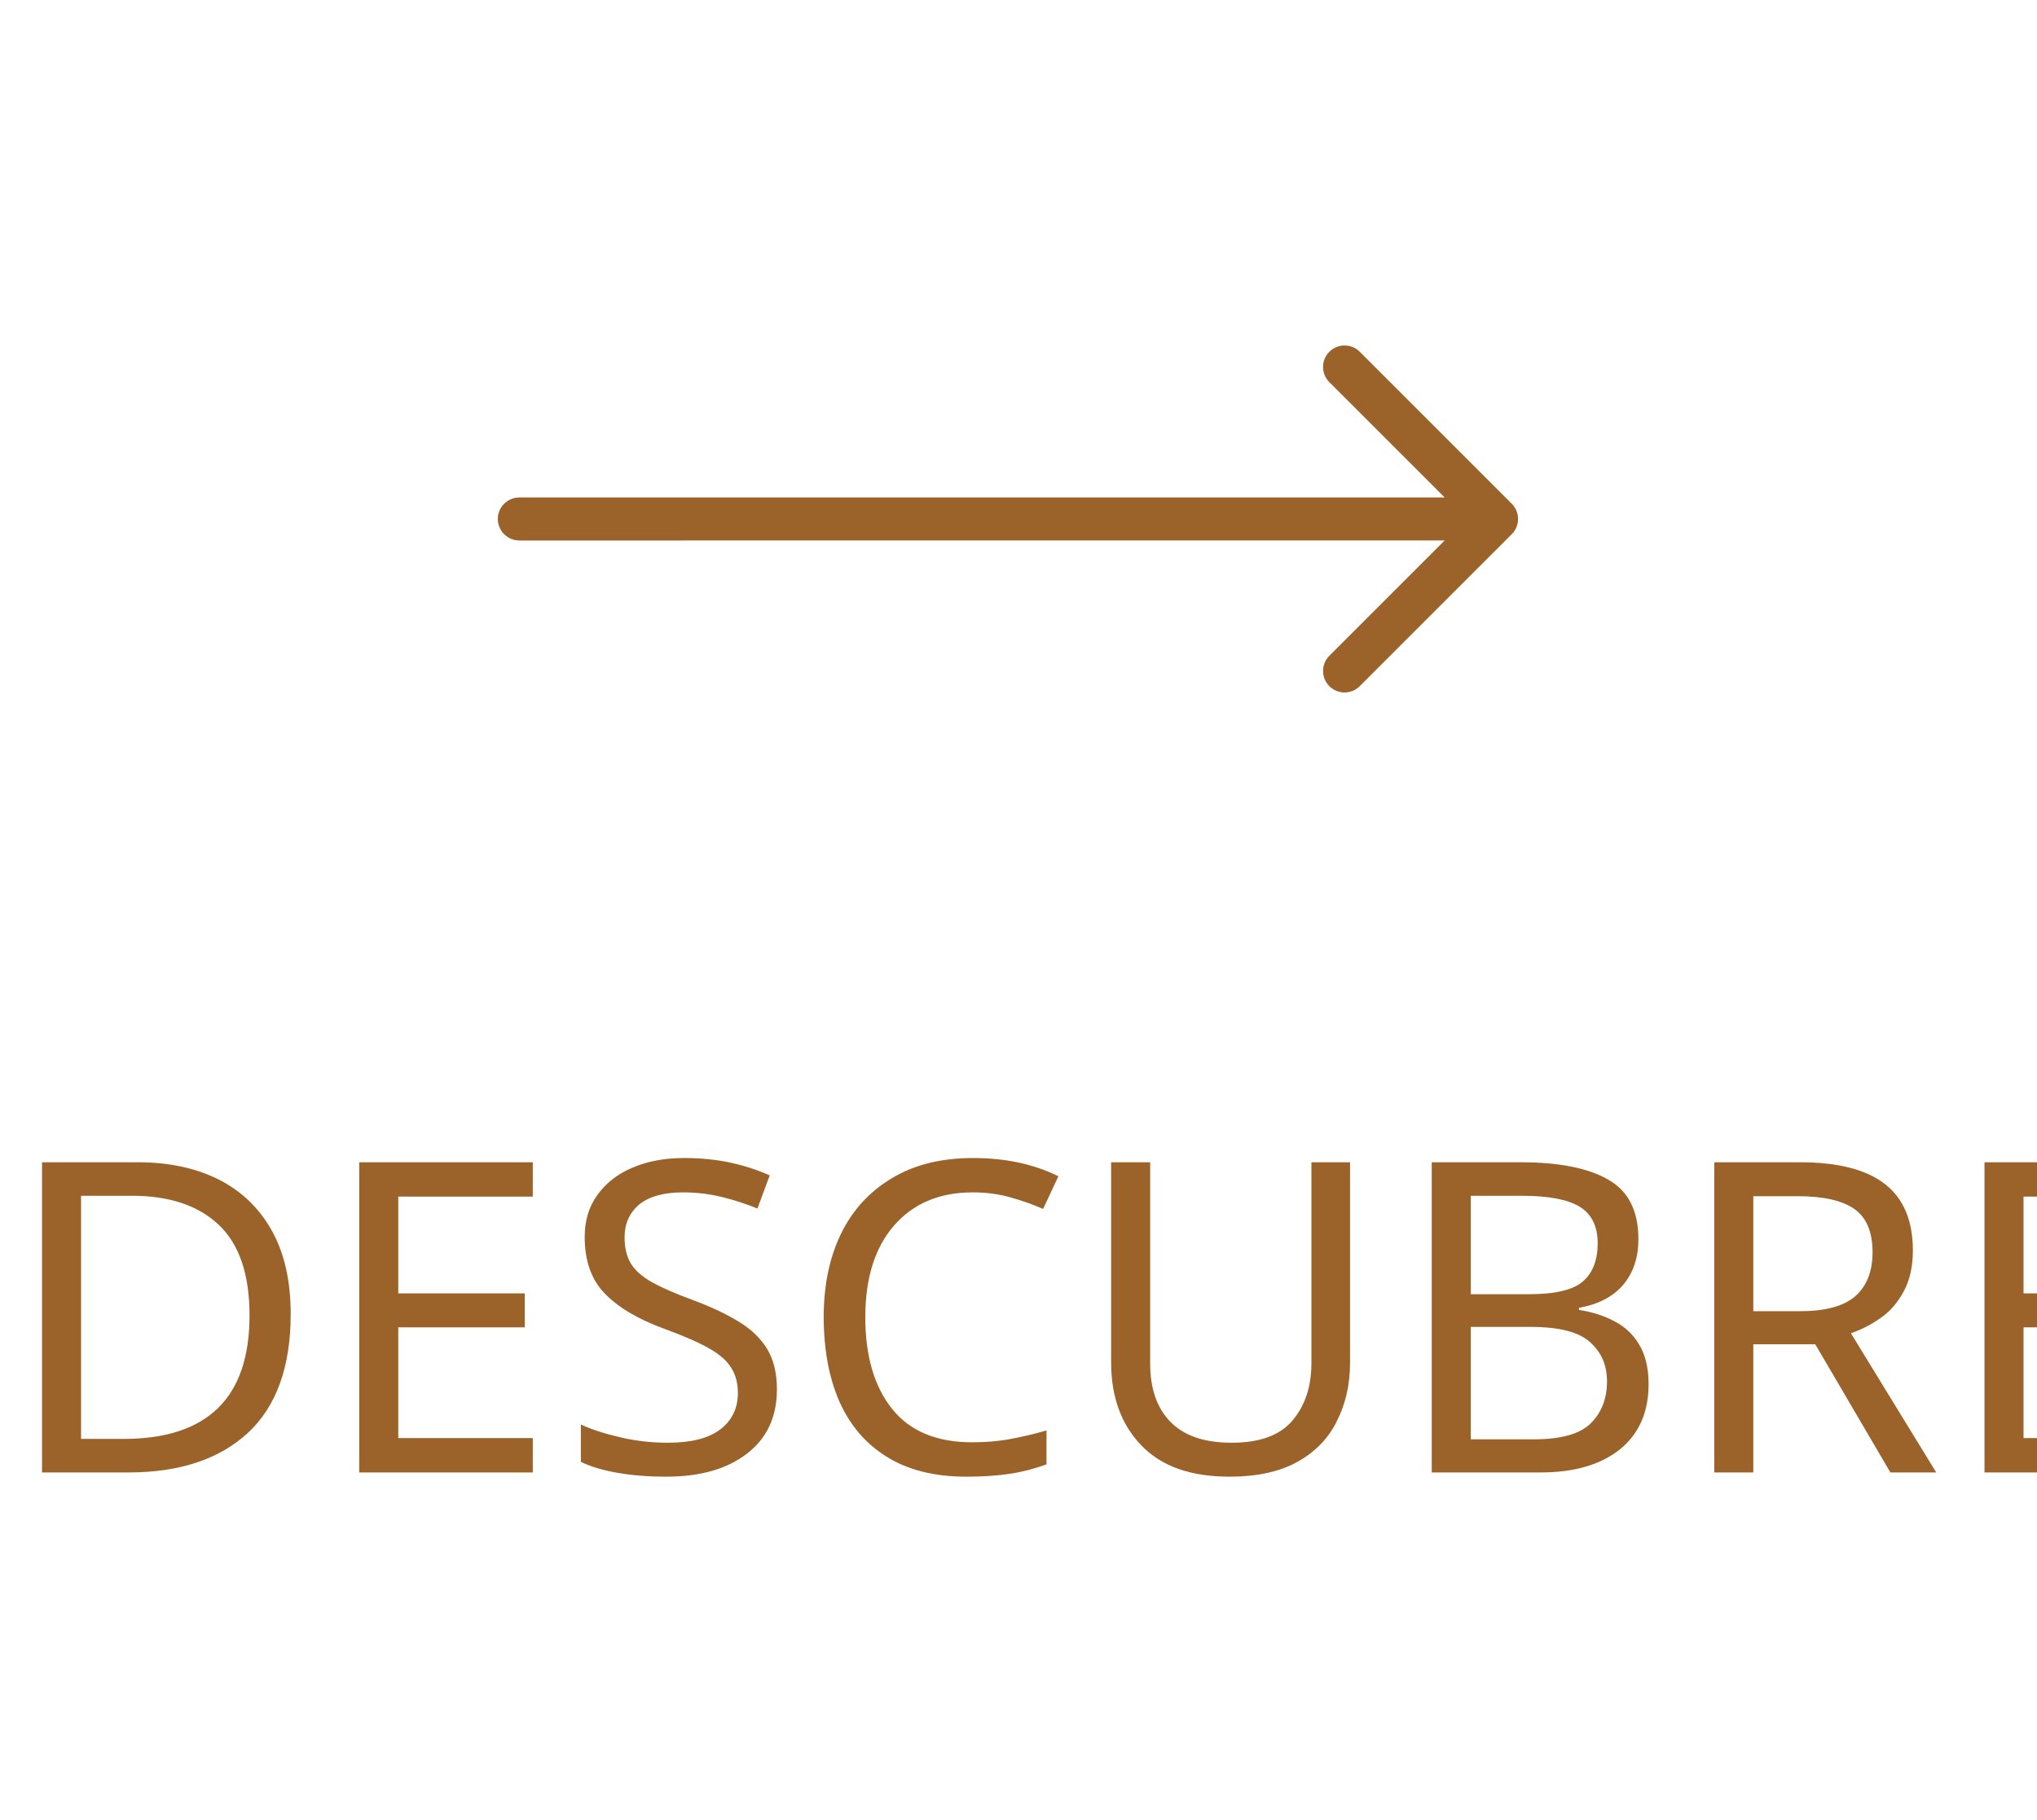
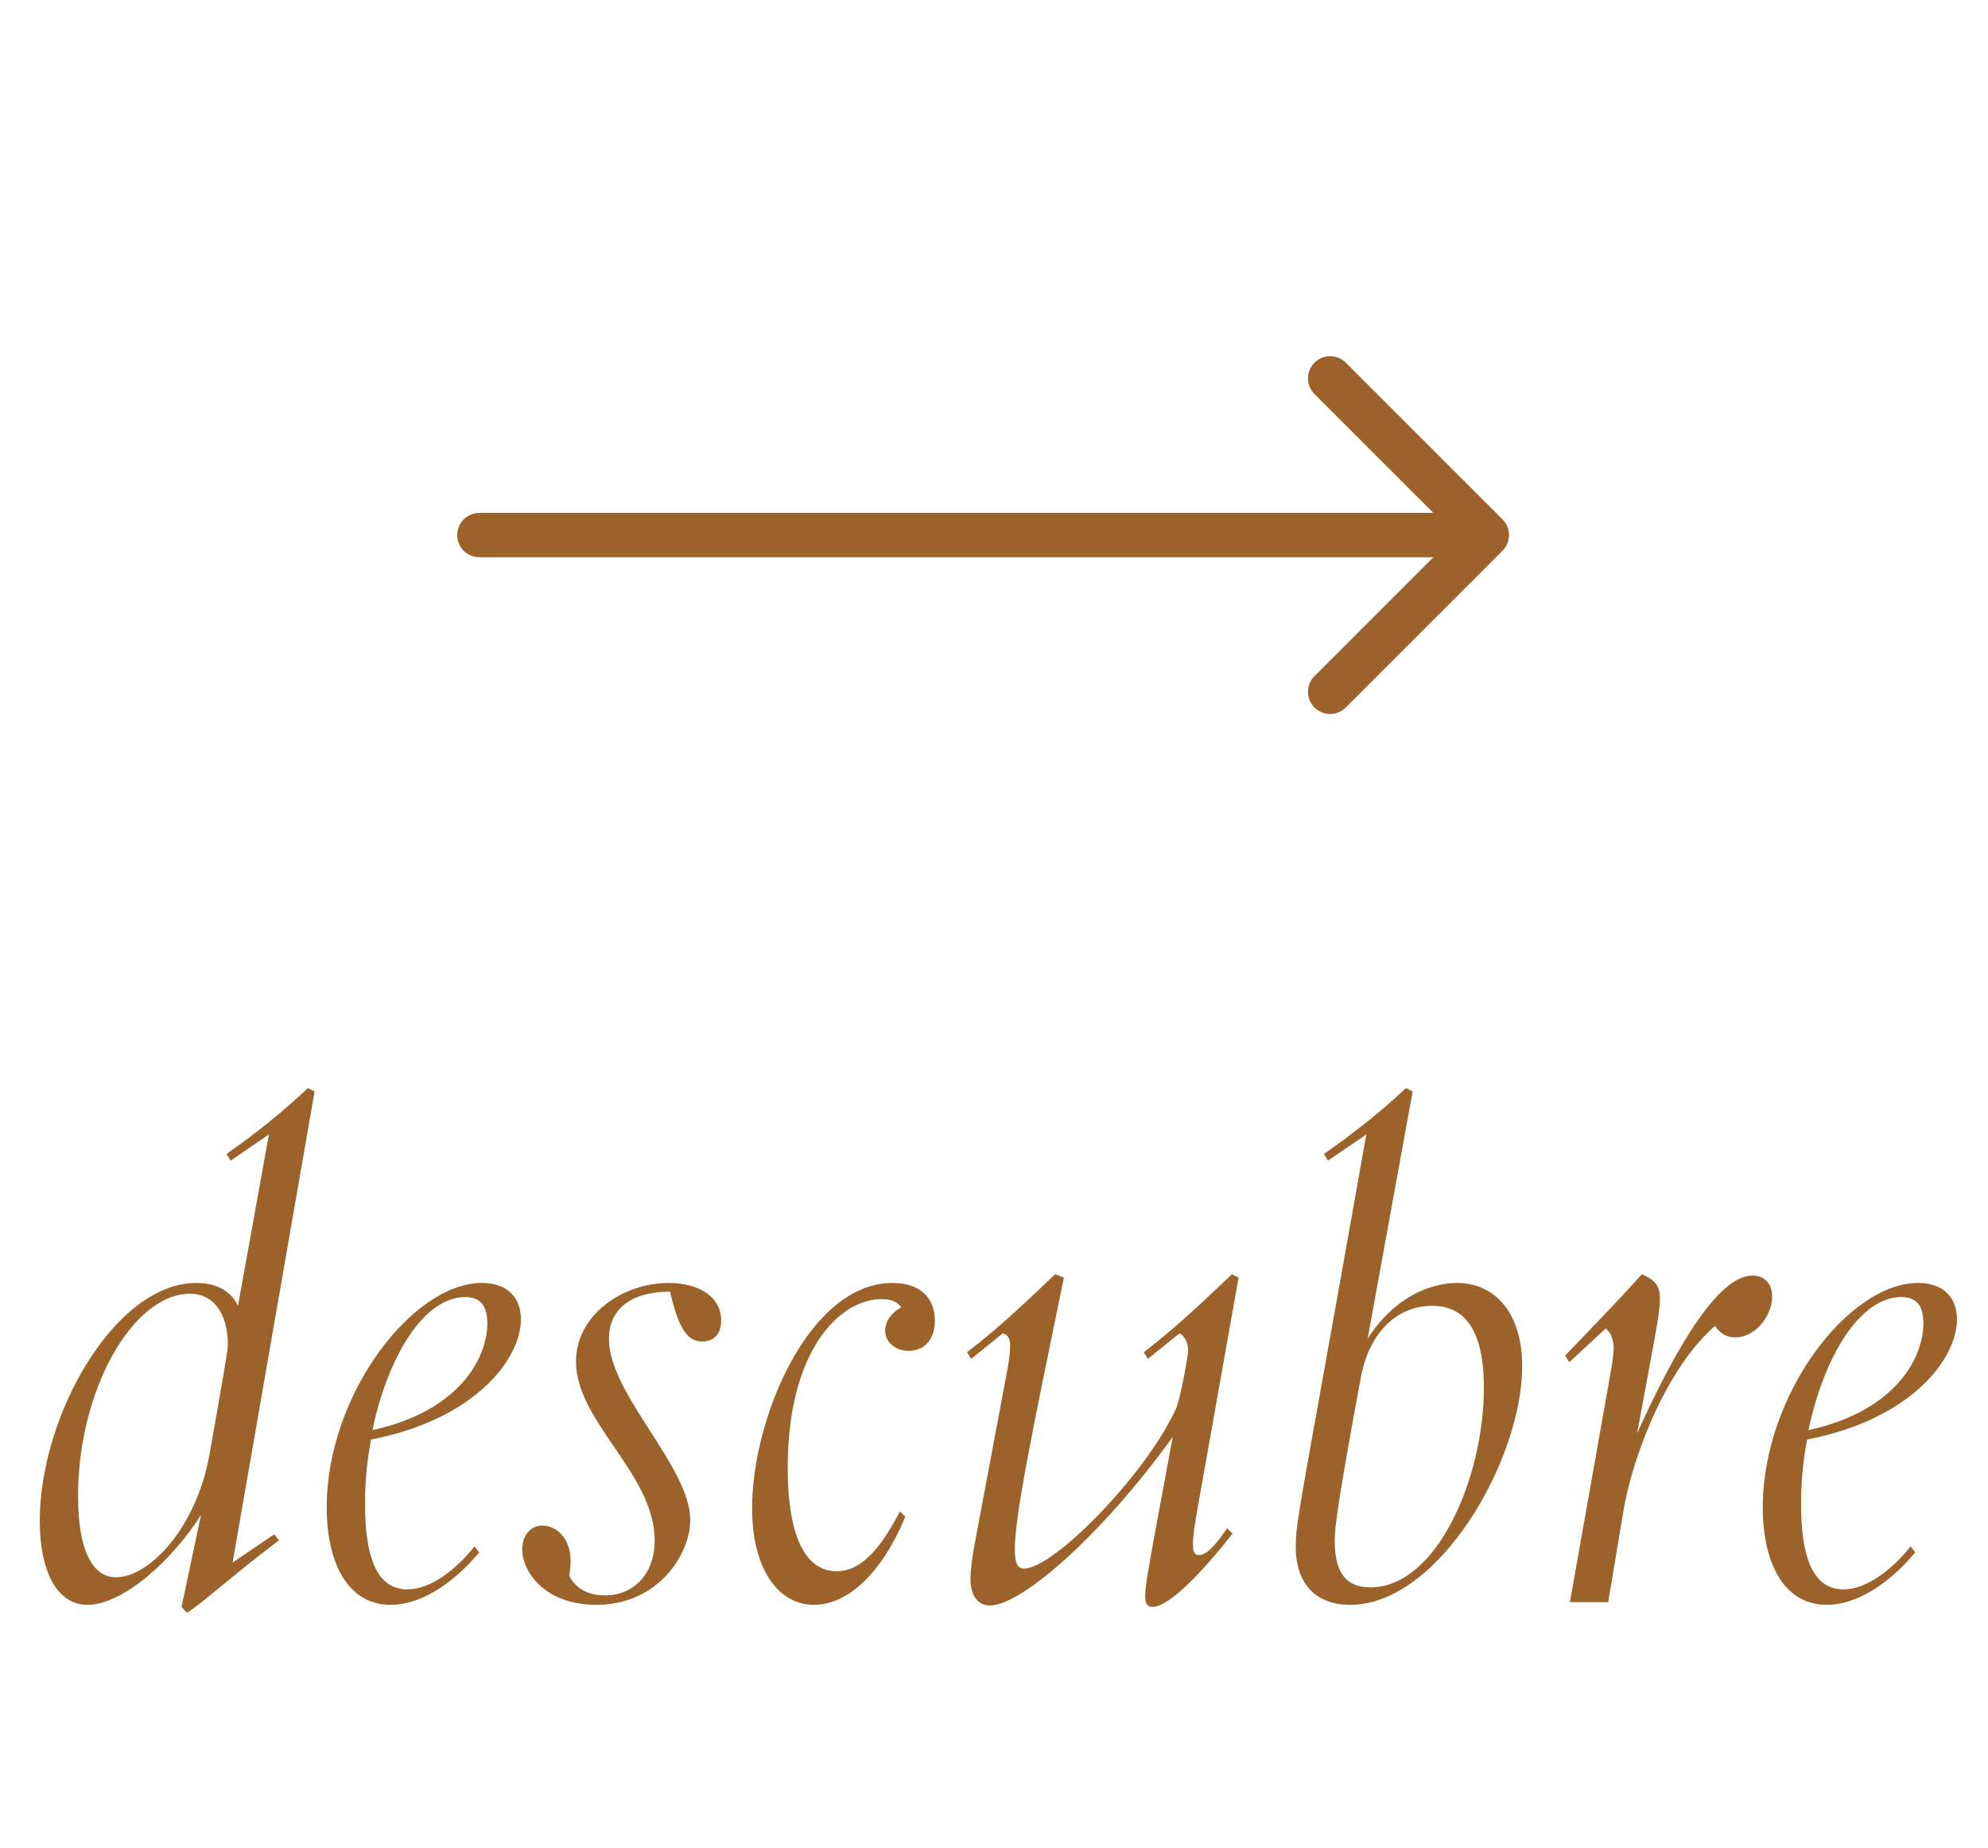
- <svg xmlns="http://www.w3.org/2000/svg" width="75px" height="67px" viewBox="0 0 75 67" version="1.1">
+ <svg xmlns="http://www.w3.org/2000/svg" width="71px" height="66px" viewBox="0 0 71 66" version="1.1">
  <g id="Visual" stroke="none" stroke-width="1" fill="none" fill-rule="evenodd">
-     <g id="F_01_home-Copy" transform="translate(-596, -249)" fill="#9B632A">
-       <g id="Group-7" transform="translate(596, 249)">
-         <g id="Group-10" transform="translate(0, 0)">
-           <g id="Path-2" transform="translate(37.11058, 19.11058) rotate(180) translate(-37.11058, -19.11058) translate(18, -0)" fill-rule="nonzero">
-             <path d="M32.624,6.389 C32.624,5.952 32.269,5.597 31.832,5.597 L23.917,5.597 C23.48,5.597 23.125,5.952 23.125,6.389 C23.125,6.826 23.48,7.18 23.917,7.18 L29.921,7.18 L5.83,31.271 C5.629,31.471 5.551,31.763 5.624,32.036 C5.698,32.31 5.911,32.523 6.185,32.597 C6.458,32.67 6.75,32.592 6.95,32.392 L31.041,8.3 L31.041,14.304 C31.041,14.742 31.395,15.096 31.832,15.096 C32.269,15.096 32.624,14.742 32.624,14.304 L32.624,6.389 Z" id="Path" transform="translate(19.11058, 19.11058) rotate(-135) translate(-19.11058, -19.11058) " />
-           </g>
-           <g id="Group-14-Copy" transform="translate(0, 38.22117)" font-family="FuturaPT-Demi, Futura PT" font-size="16" font-weight="400" line-spacing="28">
-             <text id="DESCUBRE">
-               <tspan x="0" y="16">DESCUBRE</tspan>
-             </text>
-           </g>
-         </g>
+     <g id="F_01_home" transform="translate(-598, -249)" fill="#9B632A" fill-rule="nonzero">
+       <g id="Group-7" transform="translate(598.5, 249)">
+         <path d="M48.124,6.389 C48.124,5.952 47.769,5.597 47.332,5.597 L39.417,5.597 C38.98,5.597 38.625,5.952 38.625,6.389 C38.625,6.826 38.98,7.18 39.417,7.18 L45.421,7.18 L21.33,31.271 C21.129,31.471 21.051,31.763 21.124,32.036 C21.198,32.31 21.411,32.523 21.685,32.597 C21.958,32.67 22.25,32.592 22.45,32.392 L46.541,8.3 L46.541,14.304 C46.541,14.742 46.895,15.096 47.332,15.096 C47.769,15.096 48.124,14.742 48.124,14.304 L48.124,6.389 Z" id="Path" transform="translate(34.61058, 19.11058) rotate(45) translate(-34.61058, -19.11058) " />
+         <path d="M6.176,57.605 C6.776,57.221 7.808,56.261 9.464,55.013 L9.296,54.797 L7.808,55.805 L10.736,38.981 L10.496,38.861 C9.608,39.701 8.624,40.493 7.592,41.213 L7.736,41.453 L9.104,40.517 L8,46.637 C7.784,46.181 7.328,45.821 6.512,45.821 C3.608,45.821 0.92,50.549 0.92,54.317 C0.92,56.093 1.52,57.317 2.624,57.317 C3.896,57.317 5.672,55.709 6.68,54.101 L5.984,57.389 L6.176,57.605 Z M3.632,56.333 C2.96,56.333 2.288,55.661 2.288,53.429 C2.288,49.661 4.232,46.205 6.296,46.205 C7.064,46.205 7.64,46.829 7.64,48.053 C7.64,48.197 7.4,49.589 6.992,51.893 C6.536,54.533 4.856,56.333 3.632,56.333 Z M13.448,57.317 C14.432,57.317 15.56,56.693 16.616,55.445 L16.448,55.229 C15.8,56.045 14.888,56.765 14.048,56.765 C12.992,56.765 12.536,55.685 12.536,53.717 C12.536,52.925 12.608,52.157 12.752,51.413 C16.472,50.693 18.104,48.533 18.104,47.117 C18.104,46.349 17.624,45.821 16.712,45.821 C14.24,45.821 11.168,49.805 11.168,53.837 C11.168,55.877 11.96,57.317 13.448,57.317 Z M12.8,51.077 C13.352,48.437 14.648,46.325 16.112,46.325 C16.64,46.325 16.904,46.613 16.904,47.261 C16.904,48.509 15.896,50.405 12.8,51.077 Z M20.792,57.317 C23.024,57.317 24.152,55.493 24.152,54.293 C24.152,52.373 21.248,49.805 21.248,47.813 C21.248,46.829 21.944,46.133 23.432,46.133 C23.768,47.621 24.128,47.909 24.584,47.909 C25.04,47.909 25.256,47.597 25.256,47.165 C25.256,46.301 24.44,45.821 23.384,45.821 C21.752,45.821 20.072,46.949 20.072,48.629 C20.072,50.789 22.88,52.637 22.88,55.013 C22.88,56.261 22.088,56.981 21.104,56.981 C20.264,56.981 19.904,56.477 19.832,56.261 C19.856,56.093 19.88,55.925 19.88,55.757 C19.88,54.893 19.328,54.485 18.872,54.485 C18.464,54.485 18.152,54.821 18.152,55.325 C18.152,56.189 19.016,57.317 20.792,57.317 Z M28.568,57.317 C29.672,57.317 30.92,56.357 31.832,54.173 L31.64,53.981 C30.8,55.613 30.08,56.117 29.384,56.117 C28.208,56.117 27.632,54.749 27.632,52.421 C27.632,48.245 29.48,46.397 30.992,46.397 C31.328,46.397 31.544,46.493 31.688,46.685 C31.28,46.925 31.112,47.237 31.112,47.525 C31.112,47.909 31.448,48.245 31.952,48.245 C32.456,48.245 32.888,47.909 32.888,47.165 C32.888,46.421 32.432,45.821 31.376,45.821 C28.4,45.821 26.36,50.645 26.36,53.861 C26.36,56.069 27.32,57.317 28.568,57.317 Z M40.664,57.389 C41.264,57.389 42.488,56.093 43.52,54.773 L43.328,54.581 C43.04,54.989 42.656,55.541 42.32,55.541 C42.152,55.541 42.104,55.397 42.104,55.157 C42.104,54.845 42.176,54.413 42.272,53.861 L43.736,45.629 L43.496,45.509 C42.608,46.349 41.576,47.357 40.352,48.293 L40.496,48.533 L41.624,47.621 C41.792,47.693 41.936,47.957 41.936,48.245 C41.936,48.341 41.672,49.949 41.48,50.357 C40.352,52.757 37.112,56.021 36.08,56.021 C35.84,56.021 35.744,55.829 35.744,55.349 C35.744,54.149 36.32,51.341 37.496,45.629 L37.184,45.509 C36.296,46.349 35.264,47.357 34.04,48.293 L34.184,48.533 L35.312,47.621 C35.504,47.669 35.576,47.813 35.576,48.077 C35.576,48.245 35.552,48.485 35.504,48.773 L34.28,55.301 C34.208,55.733 34.16,56.093 34.16,56.381 C34.16,57.053 34.472,57.341 34.856,57.341 C36.008,57.341 38.936,54.725 41.384,51.317 L40.712,54.941 C40.52,56.021 40.4,56.645 40.4,57.005 C40.4,57.269 40.472,57.389 40.664,57.389 Z M47.72,57.317 C50.888,57.317 53.864,52.133 53.864,48.797 C53.864,46.877 52.88,45.821 51.536,45.821 C50.624,45.821 49.304,46.301 48.344,47.813 L49.952,38.981 L49.712,38.861 C48.824,39.701 47.816,40.493 46.784,41.213 L46.928,41.453 L48.296,40.517 C46.33,51.628 45.881,53.802 45.794,54.806 L45.788,54.884 C45.782,54.972 45.778,55.052 45.777,55.13 L45.776,55.196 C45.776,55.207 45.776,55.218 45.776,55.229 C45.776,56.621 46.544,57.317 47.72,57.317 Z M48.44,56.693 C47.672,56.693 47.168,56.285 47.168,55.037 L47.169,54.955 C47.178,54.542 47.275,53.639 48.104,49.181 C48.416,47.525 49.448,46.637 50.648,46.637 C51.584,46.637 52.496,47.189 52.496,49.565 C52.496,52.781 50.816,56.693 48.44,56.693 Z M56.936,57.221 L57.464,54.053 C57.848,51.725 59.168,48.701 60.752,47.357 C60.968,47.669 61.208,47.765 61.472,47.765 C62.216,47.765 62.792,46.973 62.792,46.301 C62.792,45.893 62.552,45.557 62.096,45.557 C61.328,45.557 60.08,46.517 57.968,51.197 L58.544,48.077 C58.688,47.309 58.784,46.733 58.784,46.373 C58.784,45.989 58.664,45.725 58.136,45.509 C57.368,46.373 56.504,47.261 55.4,48.413 L55.544,48.653 L56.84,47.453 C56.96,47.525 57.128,47.741 57.128,48.149 C57.128,48.317 57.104,48.581 57.032,48.965 L55.568,57.221 L56.936,57.221 Z M64.736,57.317 C65.72,57.317 66.848,56.693 67.904,55.445 L67.736,55.229 C67.088,56.045 66.176,56.765 65.336,56.765 C64.28,56.765 63.824,55.685 63.824,53.717 C63.824,52.925 63.896,52.157 64.04,51.413 C67.76,50.693 69.392,48.533 69.392,47.117 C69.392,46.349 68.912,45.821 68,45.821 C65.528,45.821 62.456,49.805 62.456,53.837 C62.456,55.877 63.248,57.317 64.736,57.317 Z M64.088,51.077 C64.64,48.437 65.936,46.325 67.4,46.325 C67.928,46.325 68.192,46.613 68.192,47.261 C68.192,48.509 67.184,50.405 64.088,51.077 Z" id="descubre" />
      </g>
    </g>
  </g>
</svg>
